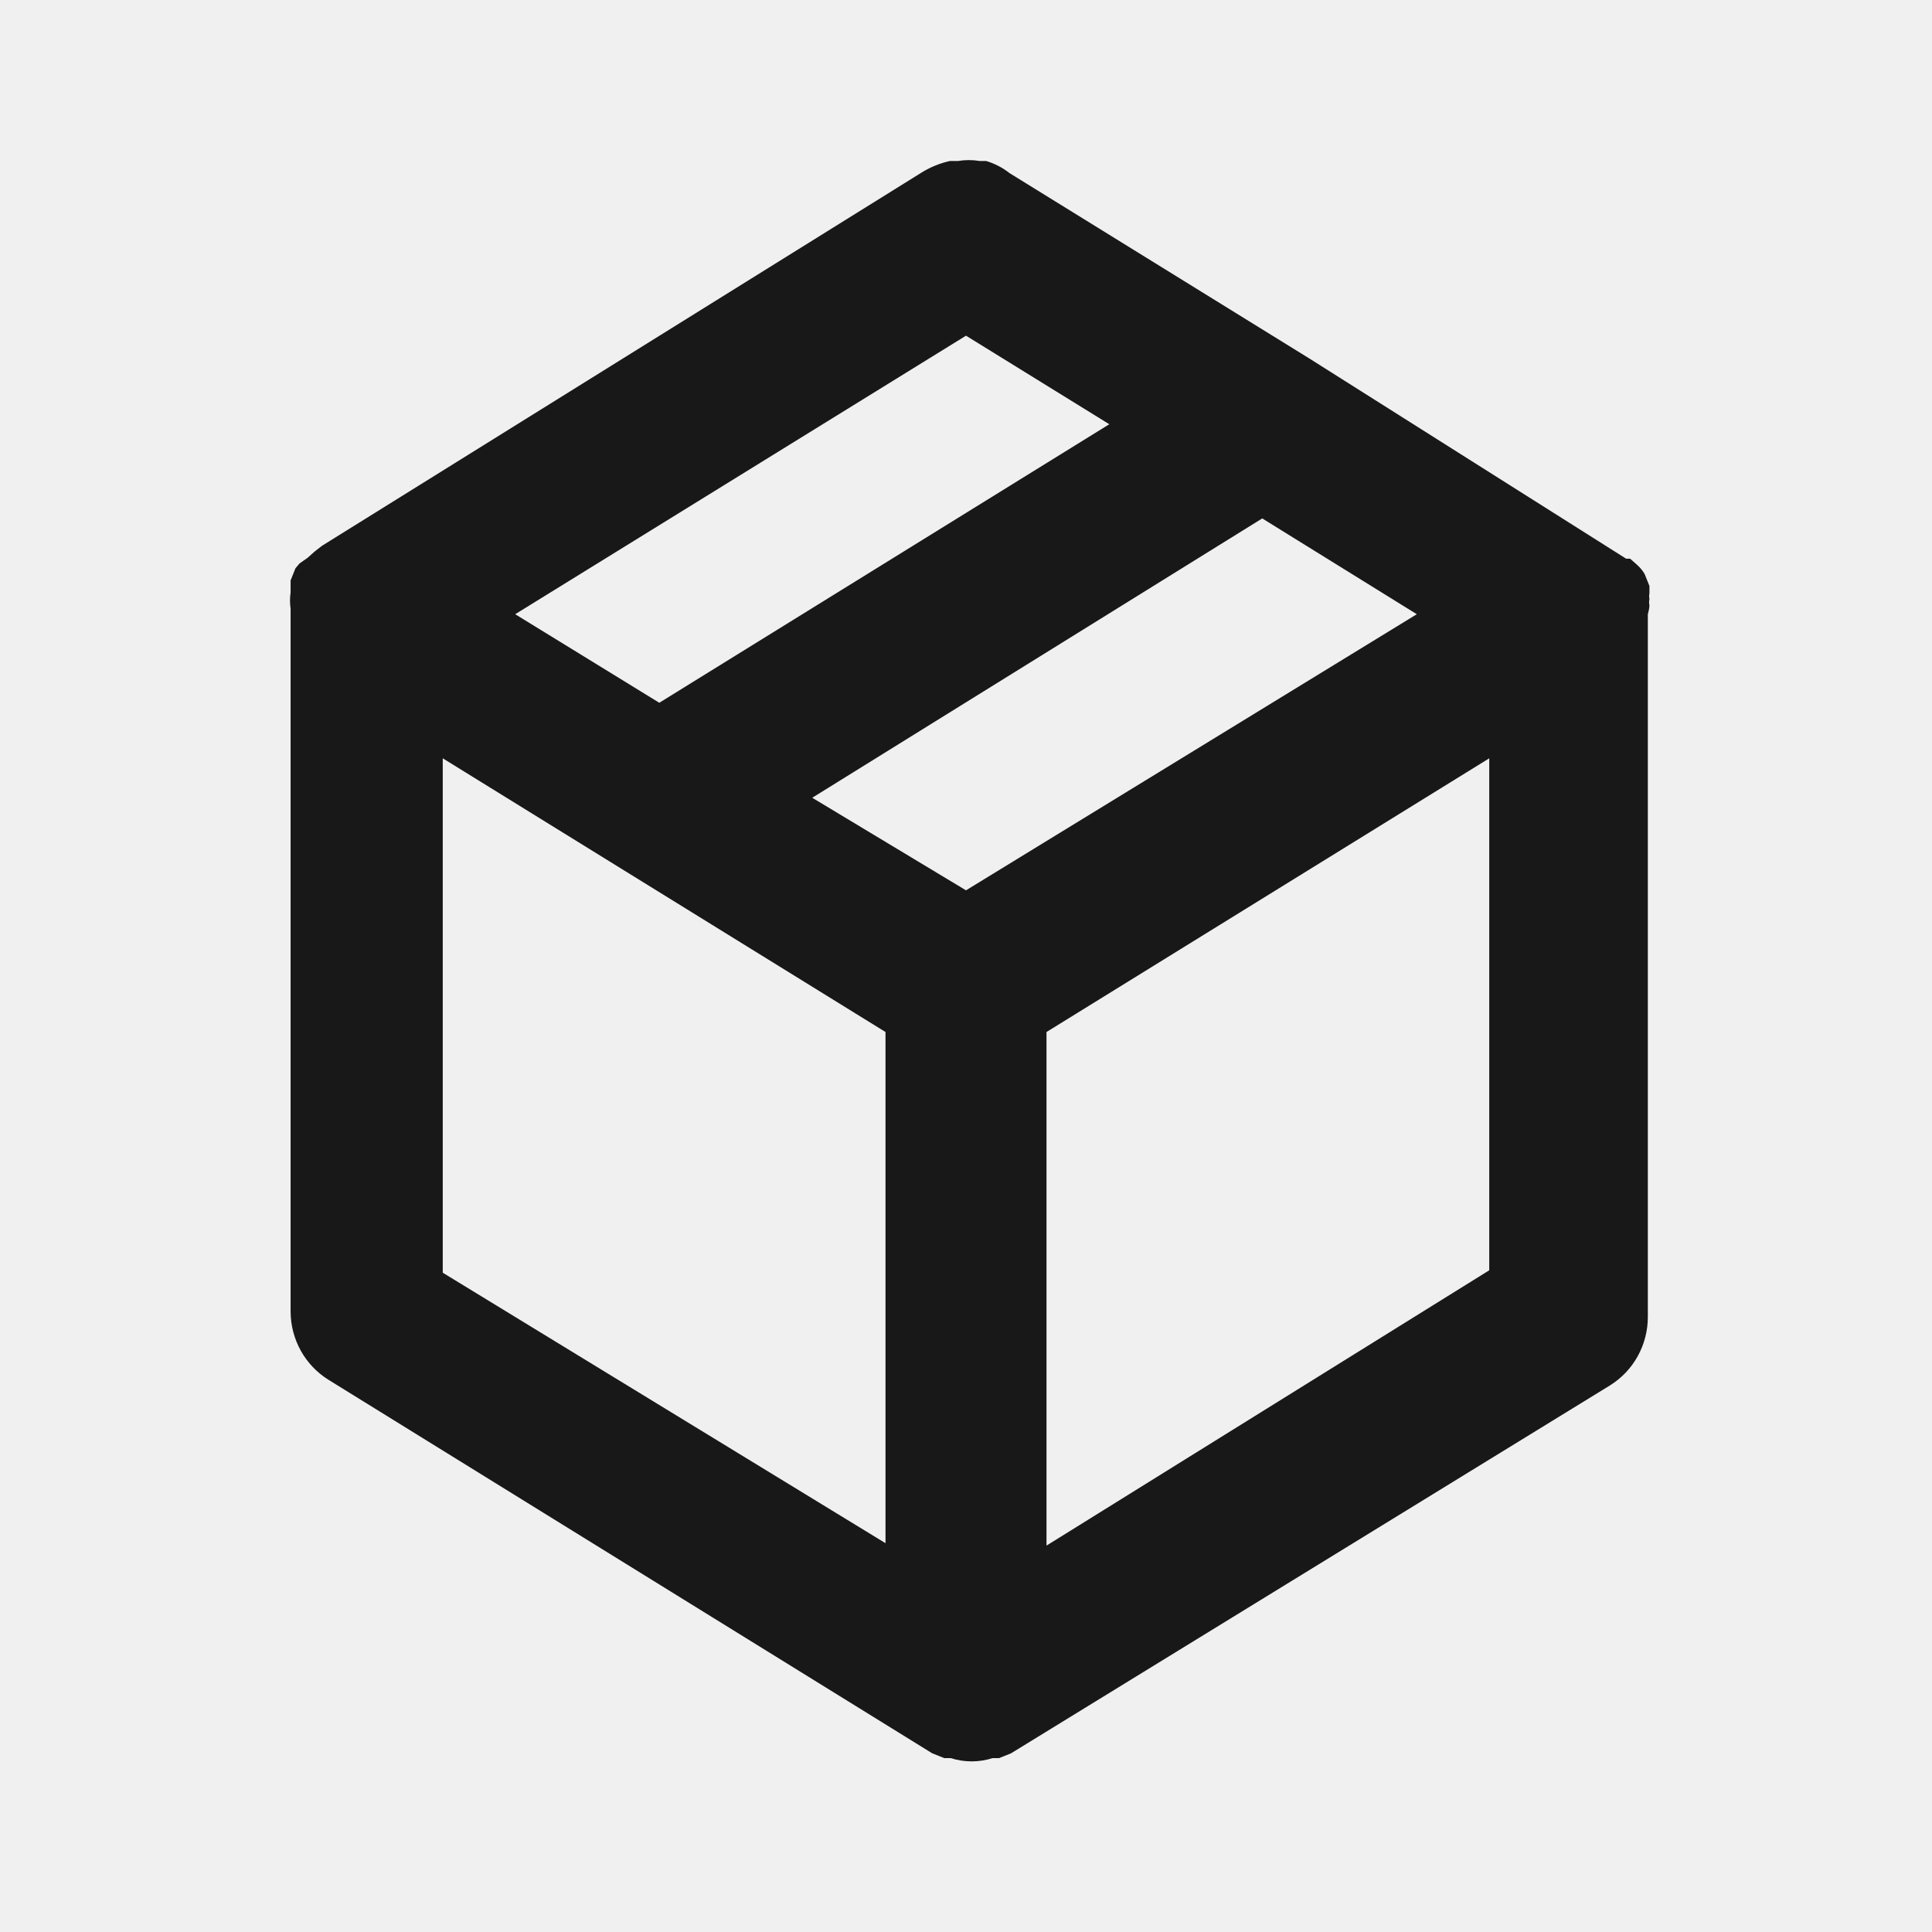
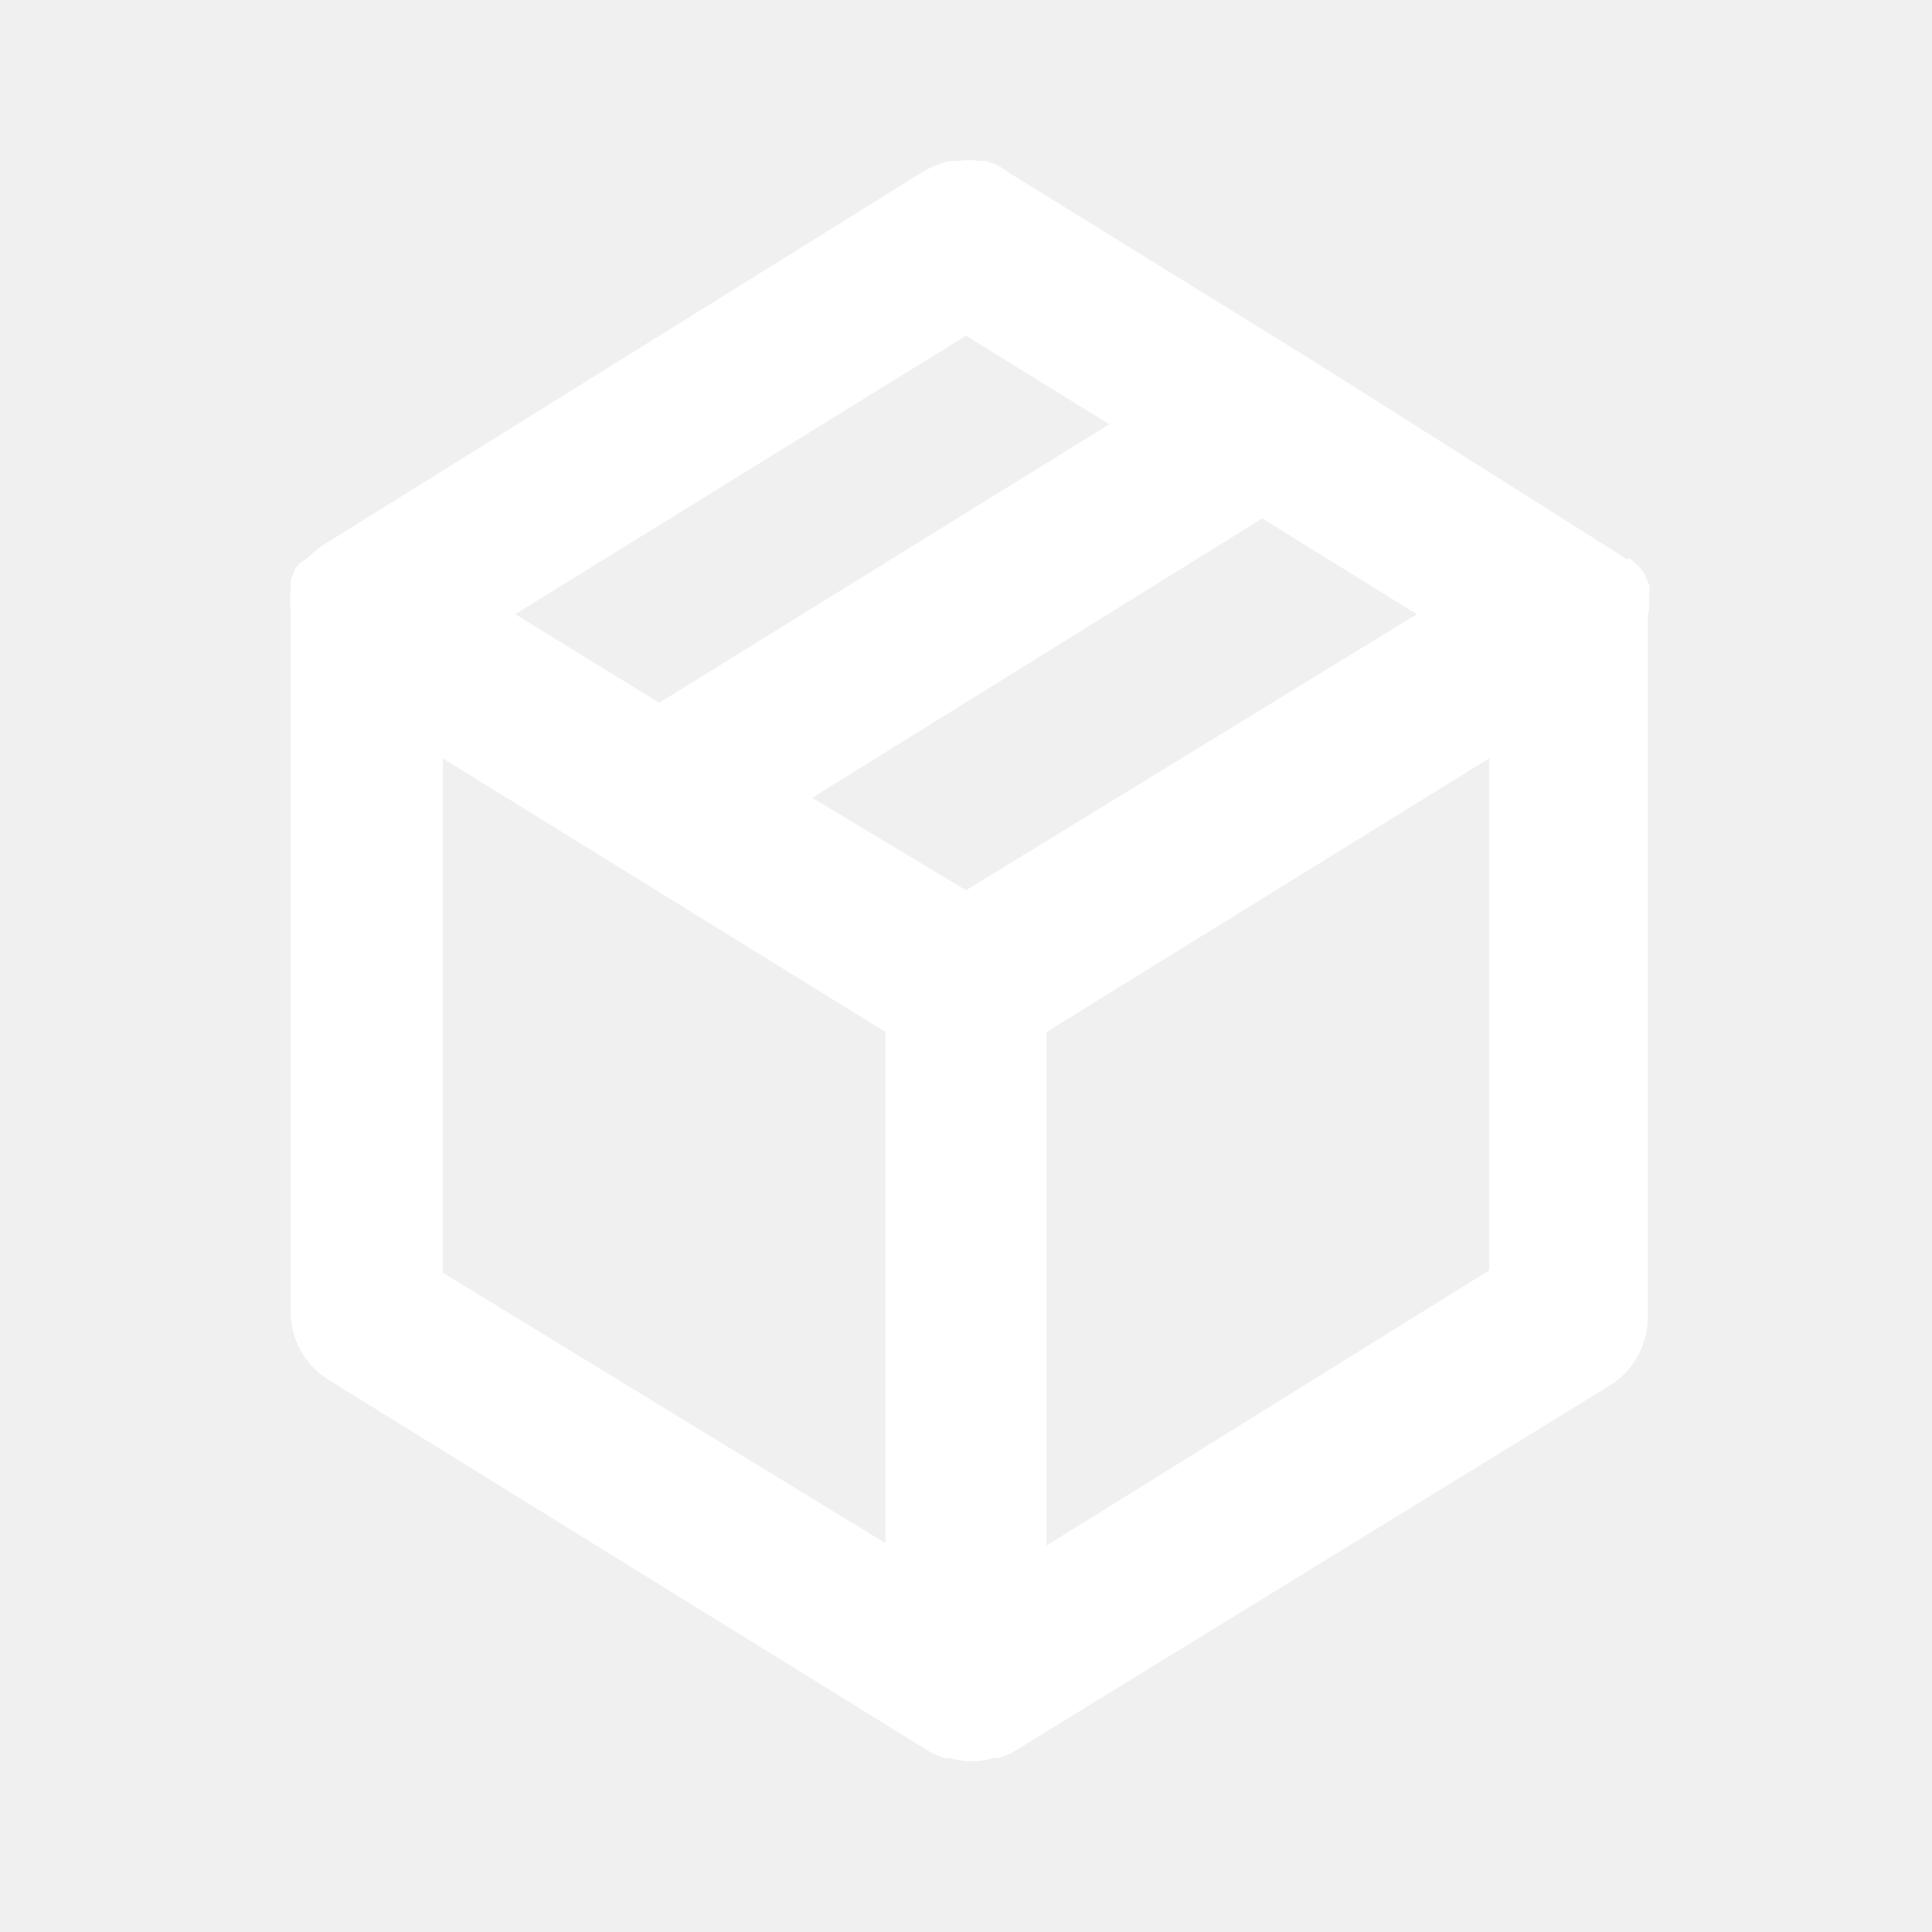
<svg xmlns="http://www.w3.org/2000/svg" width="24" height="24" viewBox="0 0 24 24" fill="none">
-   <path d="M20.49 7.52C20.484 7.494 20.484 7.466 20.49 7.44C20.485 7.417 20.485 7.393 20.49 7.37V7.28L20.43 7.13C20.406 7.089 20.375 7.052 20.34 7.02L20.25 6.94H20.2L16.26 4.45L12.54 2.15C12.454 2.082 12.355 2.031 12.25 2H12.17C12.081 1.985 11.989 1.985 11.9 2H11.8C11.684 2.026 11.572 2.07 11.47 2.13L4 6.78L3.91 6.85L3.82 6.93L3.72 7L3.67 7.06L3.61 7.21V7.3V7.36C3.6 7.426 3.6 7.494 3.61 7.56V16.29C3.61 16.46 3.653 16.627 3.735 16.776C3.817 16.925 3.936 17.05 4.08 17.14L11.58 21.78L11.73 21.84H11.81C11.979 21.894 12.161 21.894 12.33 21.84H12.41L12.56 21.78L20 17.21C20.144 17.12 20.263 16.995 20.345 16.846C20.427 16.697 20.47 16.53 20.47 16.36V7.63C20.47 7.63 20.49 7.56 20.49 7.52ZM12 4.17L13.78 5.27L8.19 8.73L6.4 7.63L12 4.17ZM11 19.17L5.5 15.81V9.42L11 12.82V19.17ZM12 11.06L10.09 9.91L15.68 6.44L17.6 7.63L12 11.06ZM18.5 15.78L13 19.2V12.82L18.5 9.42V15.78Z" fill="#181818" />
+   <path d="M20.49 7.52C20.484 7.494 20.484 7.466 20.49 7.44C20.485 7.417 20.485 7.393 20.49 7.37V7.28L20.43 7.13C20.406 7.089 20.375 7.052 20.34 7.02L20.25 6.94H20.2L16.26 4.45L12.54 2.15C12.454 2.082 12.355 2.031 12.25 2H12.17C12.081 1.985 11.989 1.985 11.9 2H11.8C11.684 2.026 11.572 2.07 11.47 2.13L4 6.78L3.91 6.85L3.82 6.93L3.72 7L3.67 7.06L3.61 7.21V7.3V7.36C3.6 7.426 3.6 7.494 3.61 7.56V16.29C3.61 16.46 3.653 16.627 3.735 16.776C3.817 16.925 3.936 17.05 4.08 17.14L11.58 21.78L11.73 21.84H11.81C11.979 21.894 12.161 21.894 12.33 21.84H12.41L12.56 21.78L20 17.21C20.144 17.12 20.263 16.995 20.345 16.846C20.427 16.697 20.47 16.53 20.47 16.36V7.63C20.47 7.63 20.49 7.56 20.49 7.52ZM12 4.17L13.78 5.27L8.19 8.73L6.4 7.63L12 4.17ZM11 19.17L5.5 15.81V9.42L11 12.82V19.17ZM12 11.06L10.09 9.91L15.68 6.44L17.6 7.63L12 11.06ZM18.5 15.78L13 19.2V12.82L18.5 9.42V15.78Z" fill="#ffffff" />
</svg>
